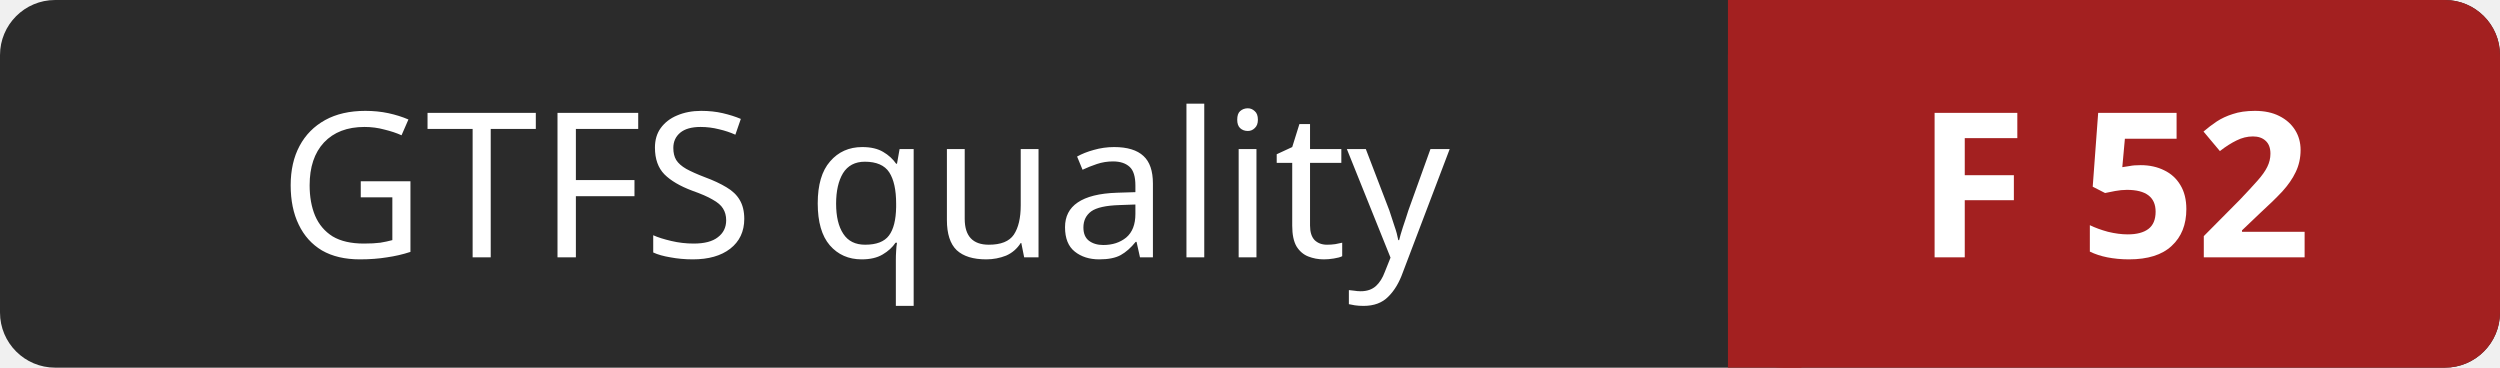
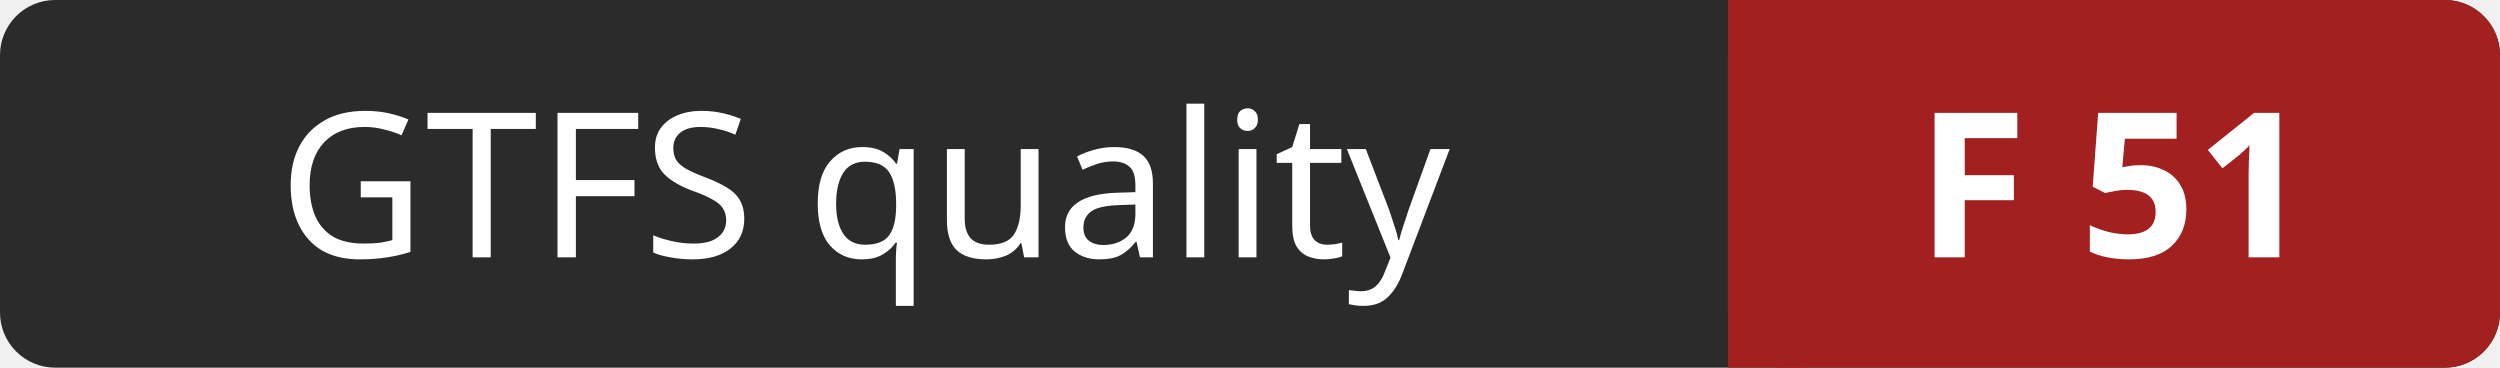
- <svg xmlns="http://www.w3.org/2000/svg" width="136" height="20" role="img" aria-label="GTFS quality: F 52">
+ <svg xmlns="http://www.w3.org/2000/svg" width="136" height="20" role="img" aria-label="GTFS quality: F 51">
  <rect width="136" height="20" rx="3" fill="#2b2b2b" />
  <rect x="94" width="42" height="20" rx="3" fill="#a32020" />
  <rect x="94" width="4" height="20" fill="#a32020" />
  <g fill="#ffffff" font-family="Verdana,Geneva,sans-serif" font-size="11" text-anchor="middle">
    <text x="47" y="14">GTFS quality</text>
-     <text x="115" y="14" font-weight="bold">F 52</text>
+     <text x="115" y="14" font-weight="bold">F 51</text>
  </g>
</svg>
